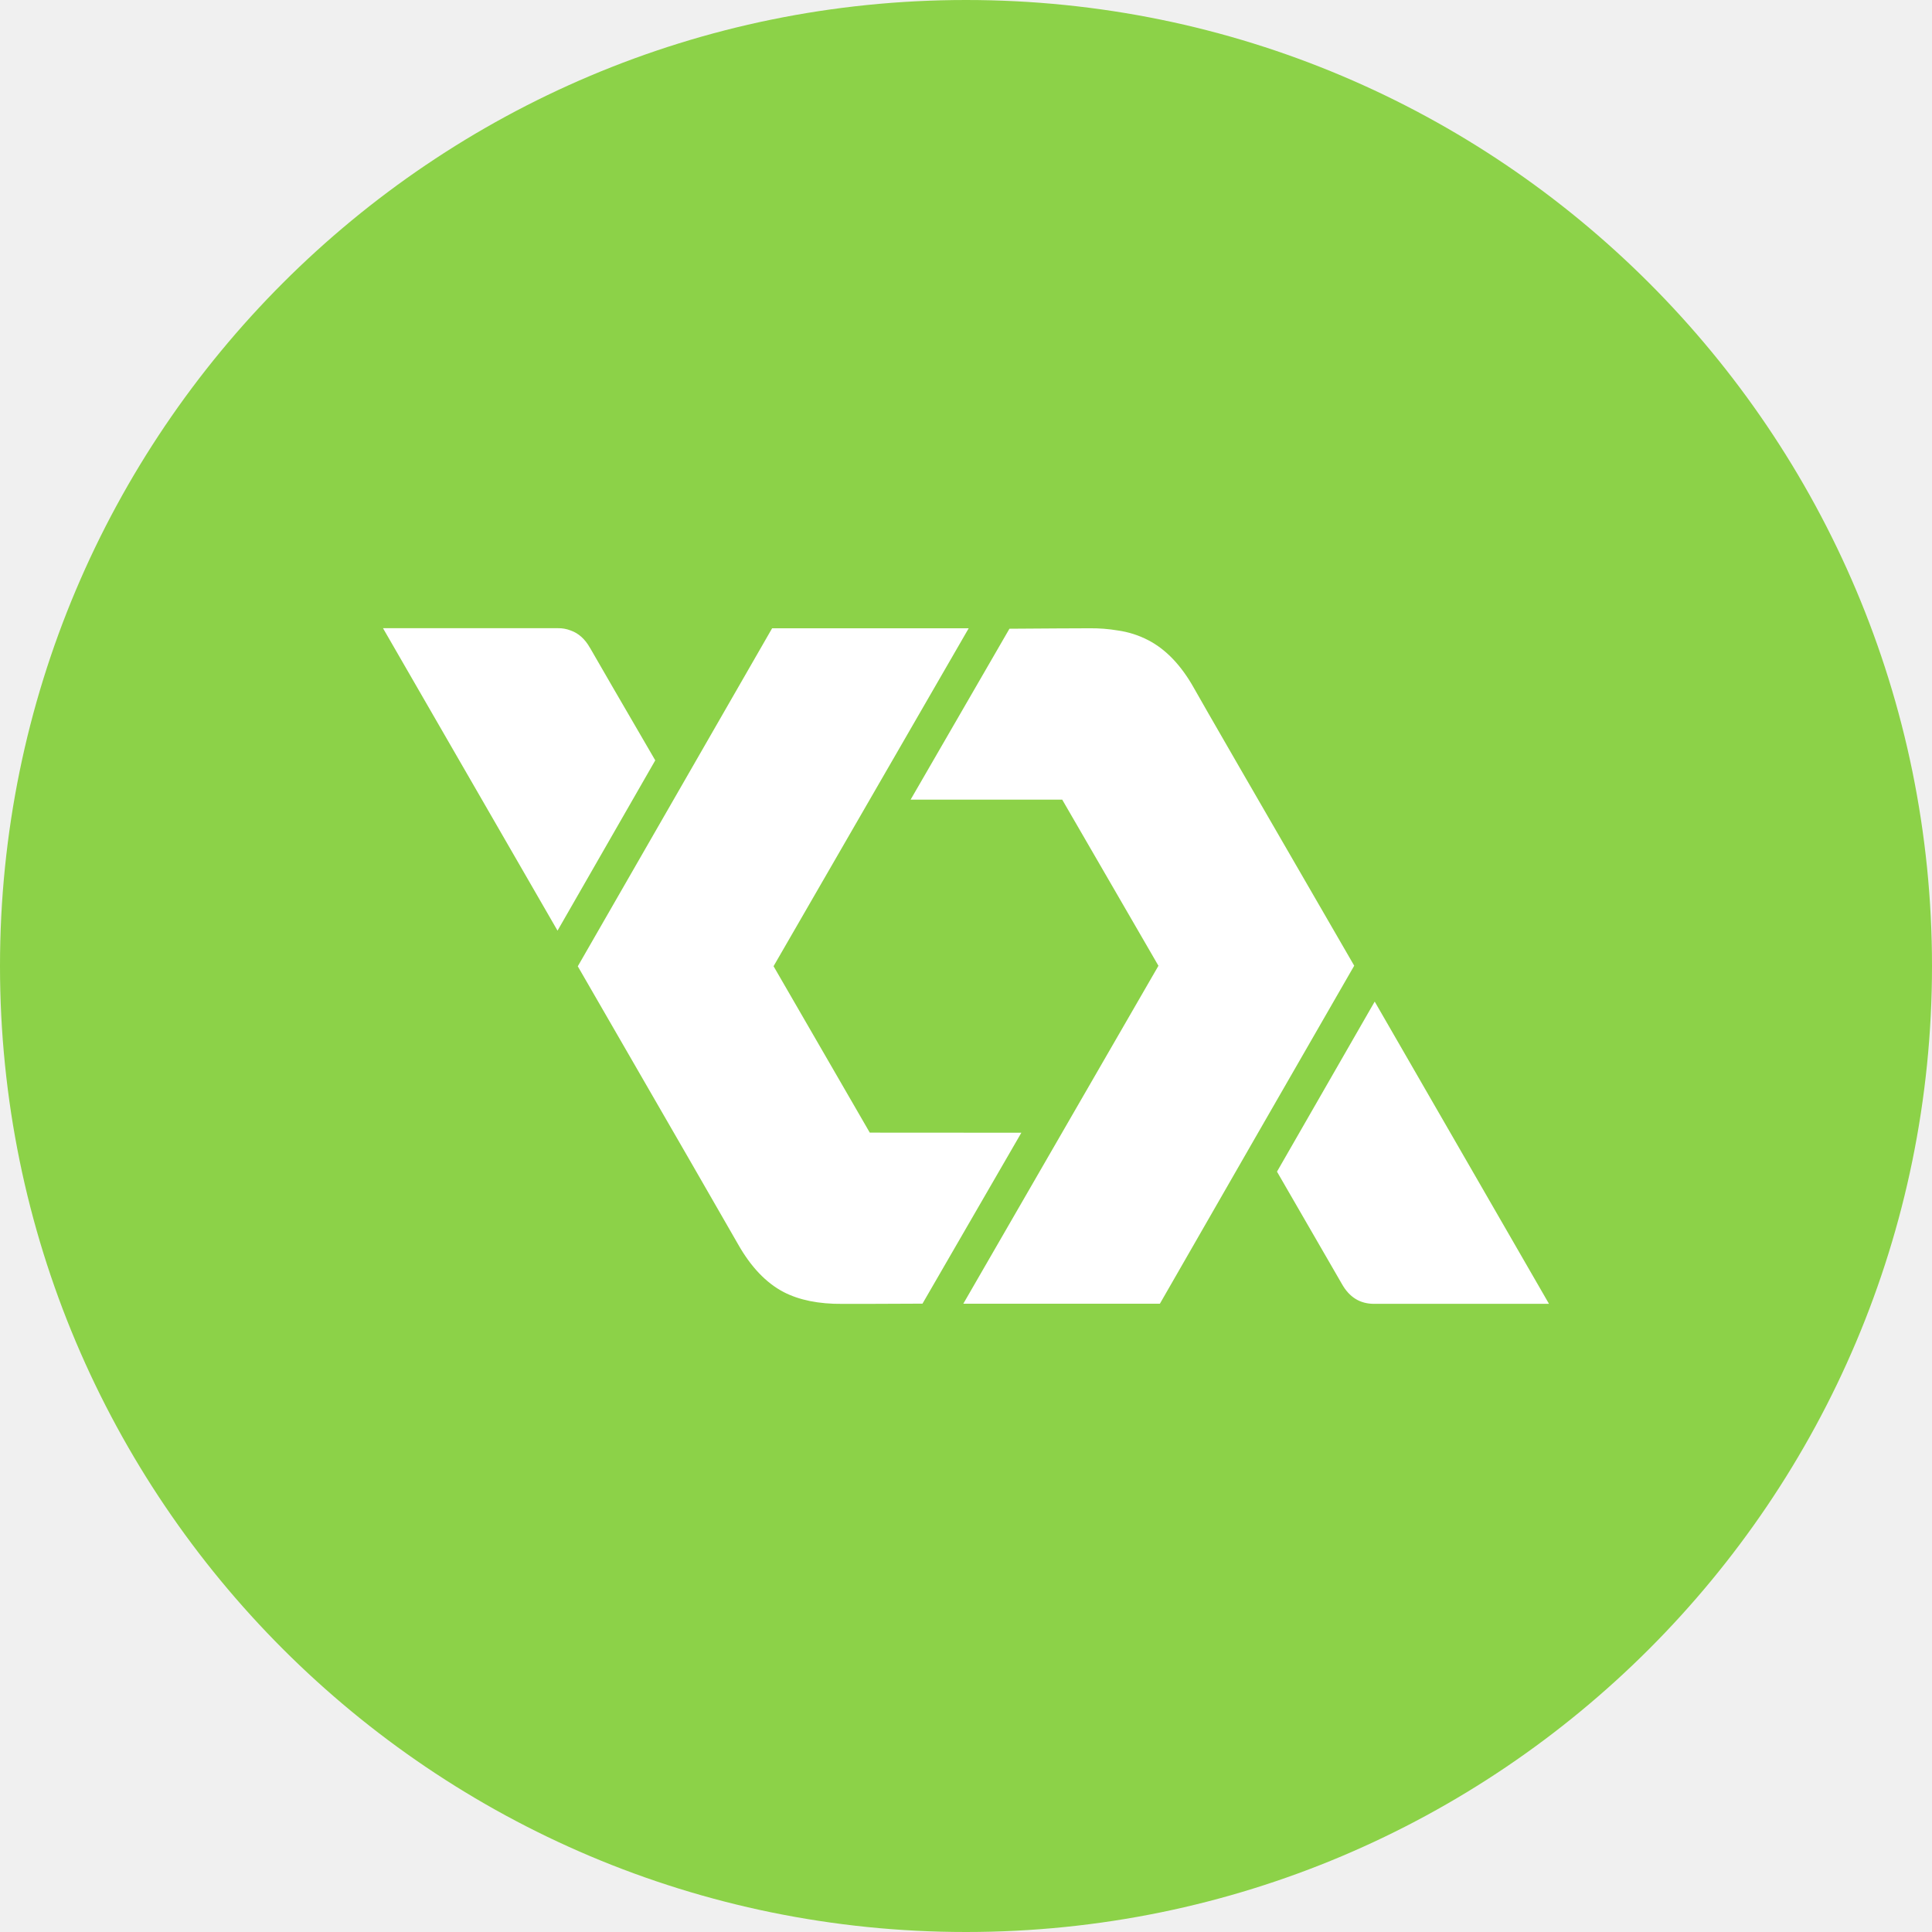
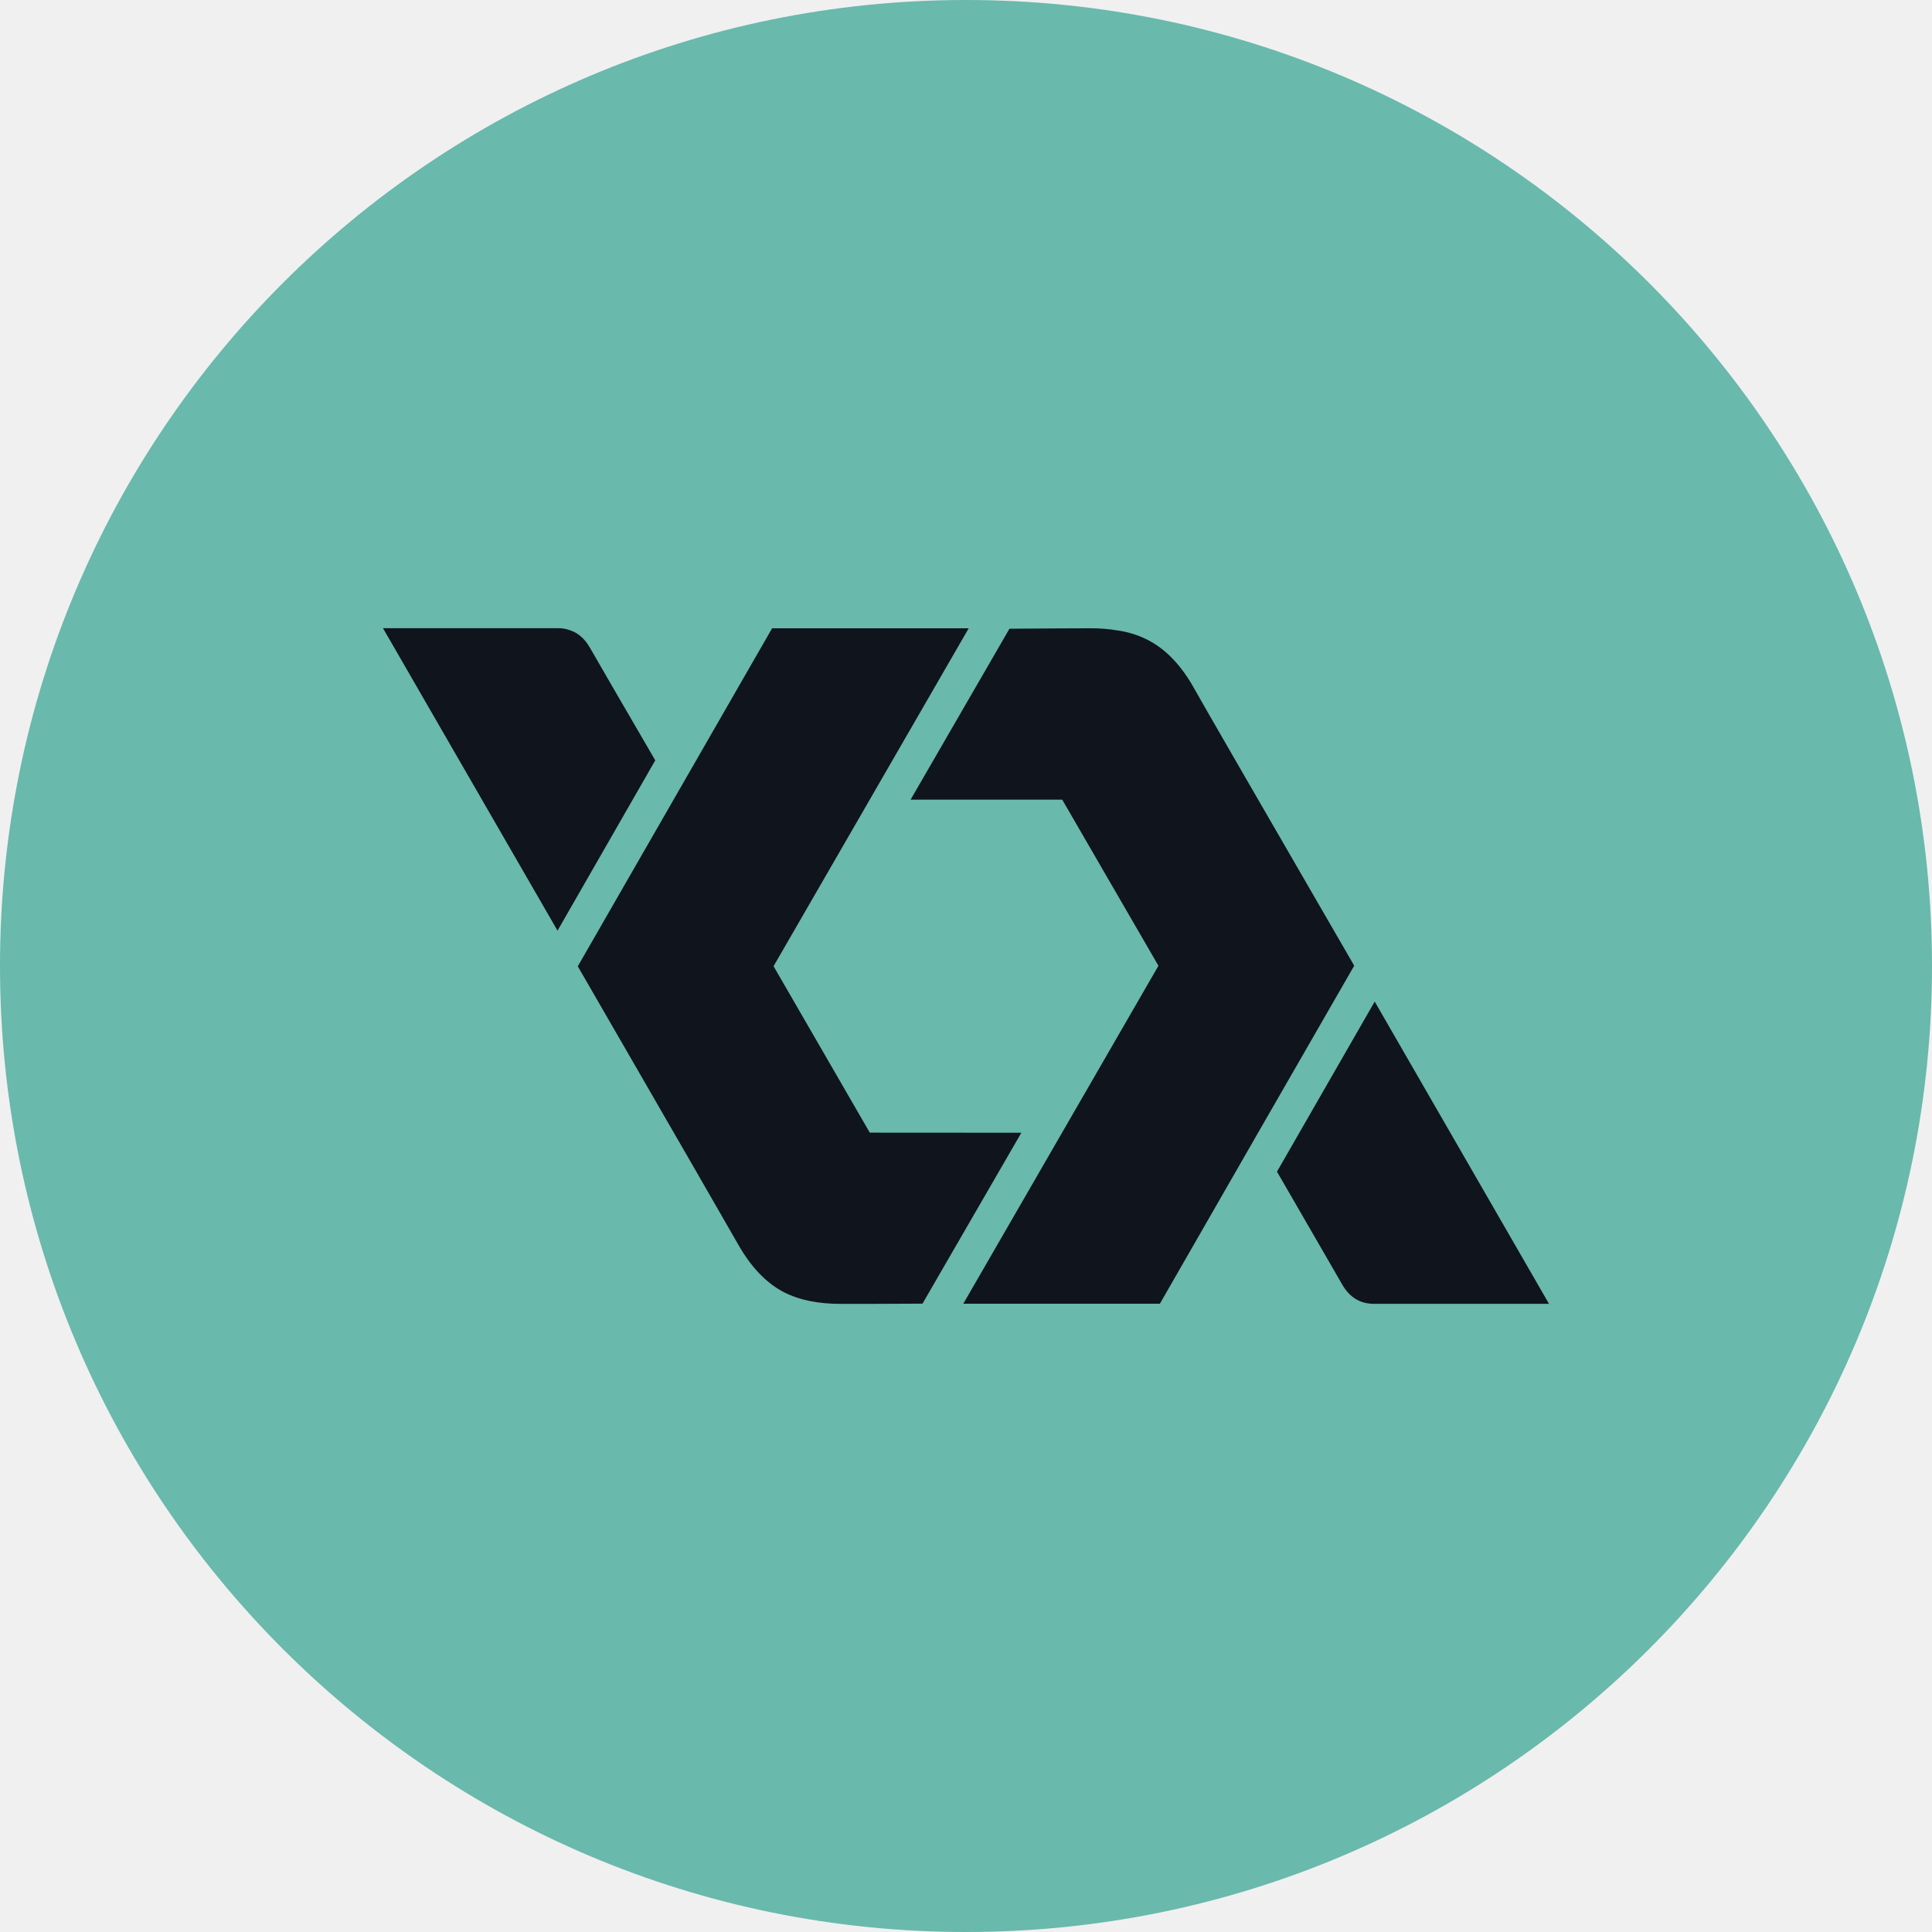
<svg xmlns="http://www.w3.org/2000/svg" width="800px" height="800px" viewBox="0 0 1024 1024">
-   <circle cx="512" cy="512" r="512" style="fill:#8cd248" />
-   <path d="M312.68 343.34c-2.63-4.66-6.09-7.76-10.27-9.19a17.5 17.5 0 0 0-6.68-1.19H203l92.5 160.3L347.3 403c-19-32.58-30.43-52.4-34.61-59.68zm415.94 187.52L676.83 621c18.86 32.58 30.31 52.4 34.49 59.68 3.94 6.92 9.55 10.38 16.95 10.38H821l-92.38-160.2zM461 600.32l-51-88.21L513.43 333H409.24l-103 179.16q78.59 136.07 84.86 147.17c6.8 12.06 14.92 20.65 24.35 25.54 8.12 4.18 18.5 6.33 31 6.21 9.19 0 23.39 0 42.49-.12l52.4-90.59zm171.9-235.49c-6.8-12.17-14.92-20.65-24.35-25.54a50.1 50.1 0 0 0-16.11-5.13 84 84 0 0 0-14.92-1.16c-9.19 0-23.39.12-42.49.24l-52.39 90.59H563l51 88.05L510.57 691h104.19q51.38-89.52 103-179.16Q639 375.81 632.9 364.83z" style="fill:#fff" />
+   <circle cx="512" cy="512" r="512" style="fill:#69b9ac" />
+   <path d="M312.68 343.34c-2.63-4.66-6.09-7.76-10.27-9.19a17.5 17.5 0 0 0-6.68-1.19H203l92.5 160.3L347.3 403c-19-32.58-30.43-52.4-34.61-59.68zm415.94 187.52L676.83 621c18.86 32.58 30.31 52.4 34.49 59.68 3.94 6.92 9.55 10.38 16.95 10.38H821l-92.38-160.2zM461 600.32l-51-88.21L513.43 333H409.24l-103 179.16q78.59 136.07 84.86 147.17c6.8 12.06 14.92 20.65 24.35 25.54 8.12 4.18 18.5 6.33 31 6.21 9.19 0 23.39 0 42.49-.12l52.4-90.59zm171.9-235.49c-6.8-12.17-14.92-20.65-24.35-25.54a50.1 50.1 0 0 0-16.11-5.13 84 84 0 0 0-14.92-1.16c-9.19 0-23.39.12-42.49.24l-52.39 90.59H563l51 88.05L510.57 691h104.19q51.38-89.52 103-179.16Q639 375.81 632.9 364.83z" style="fill:#10141c" />
</svg>
